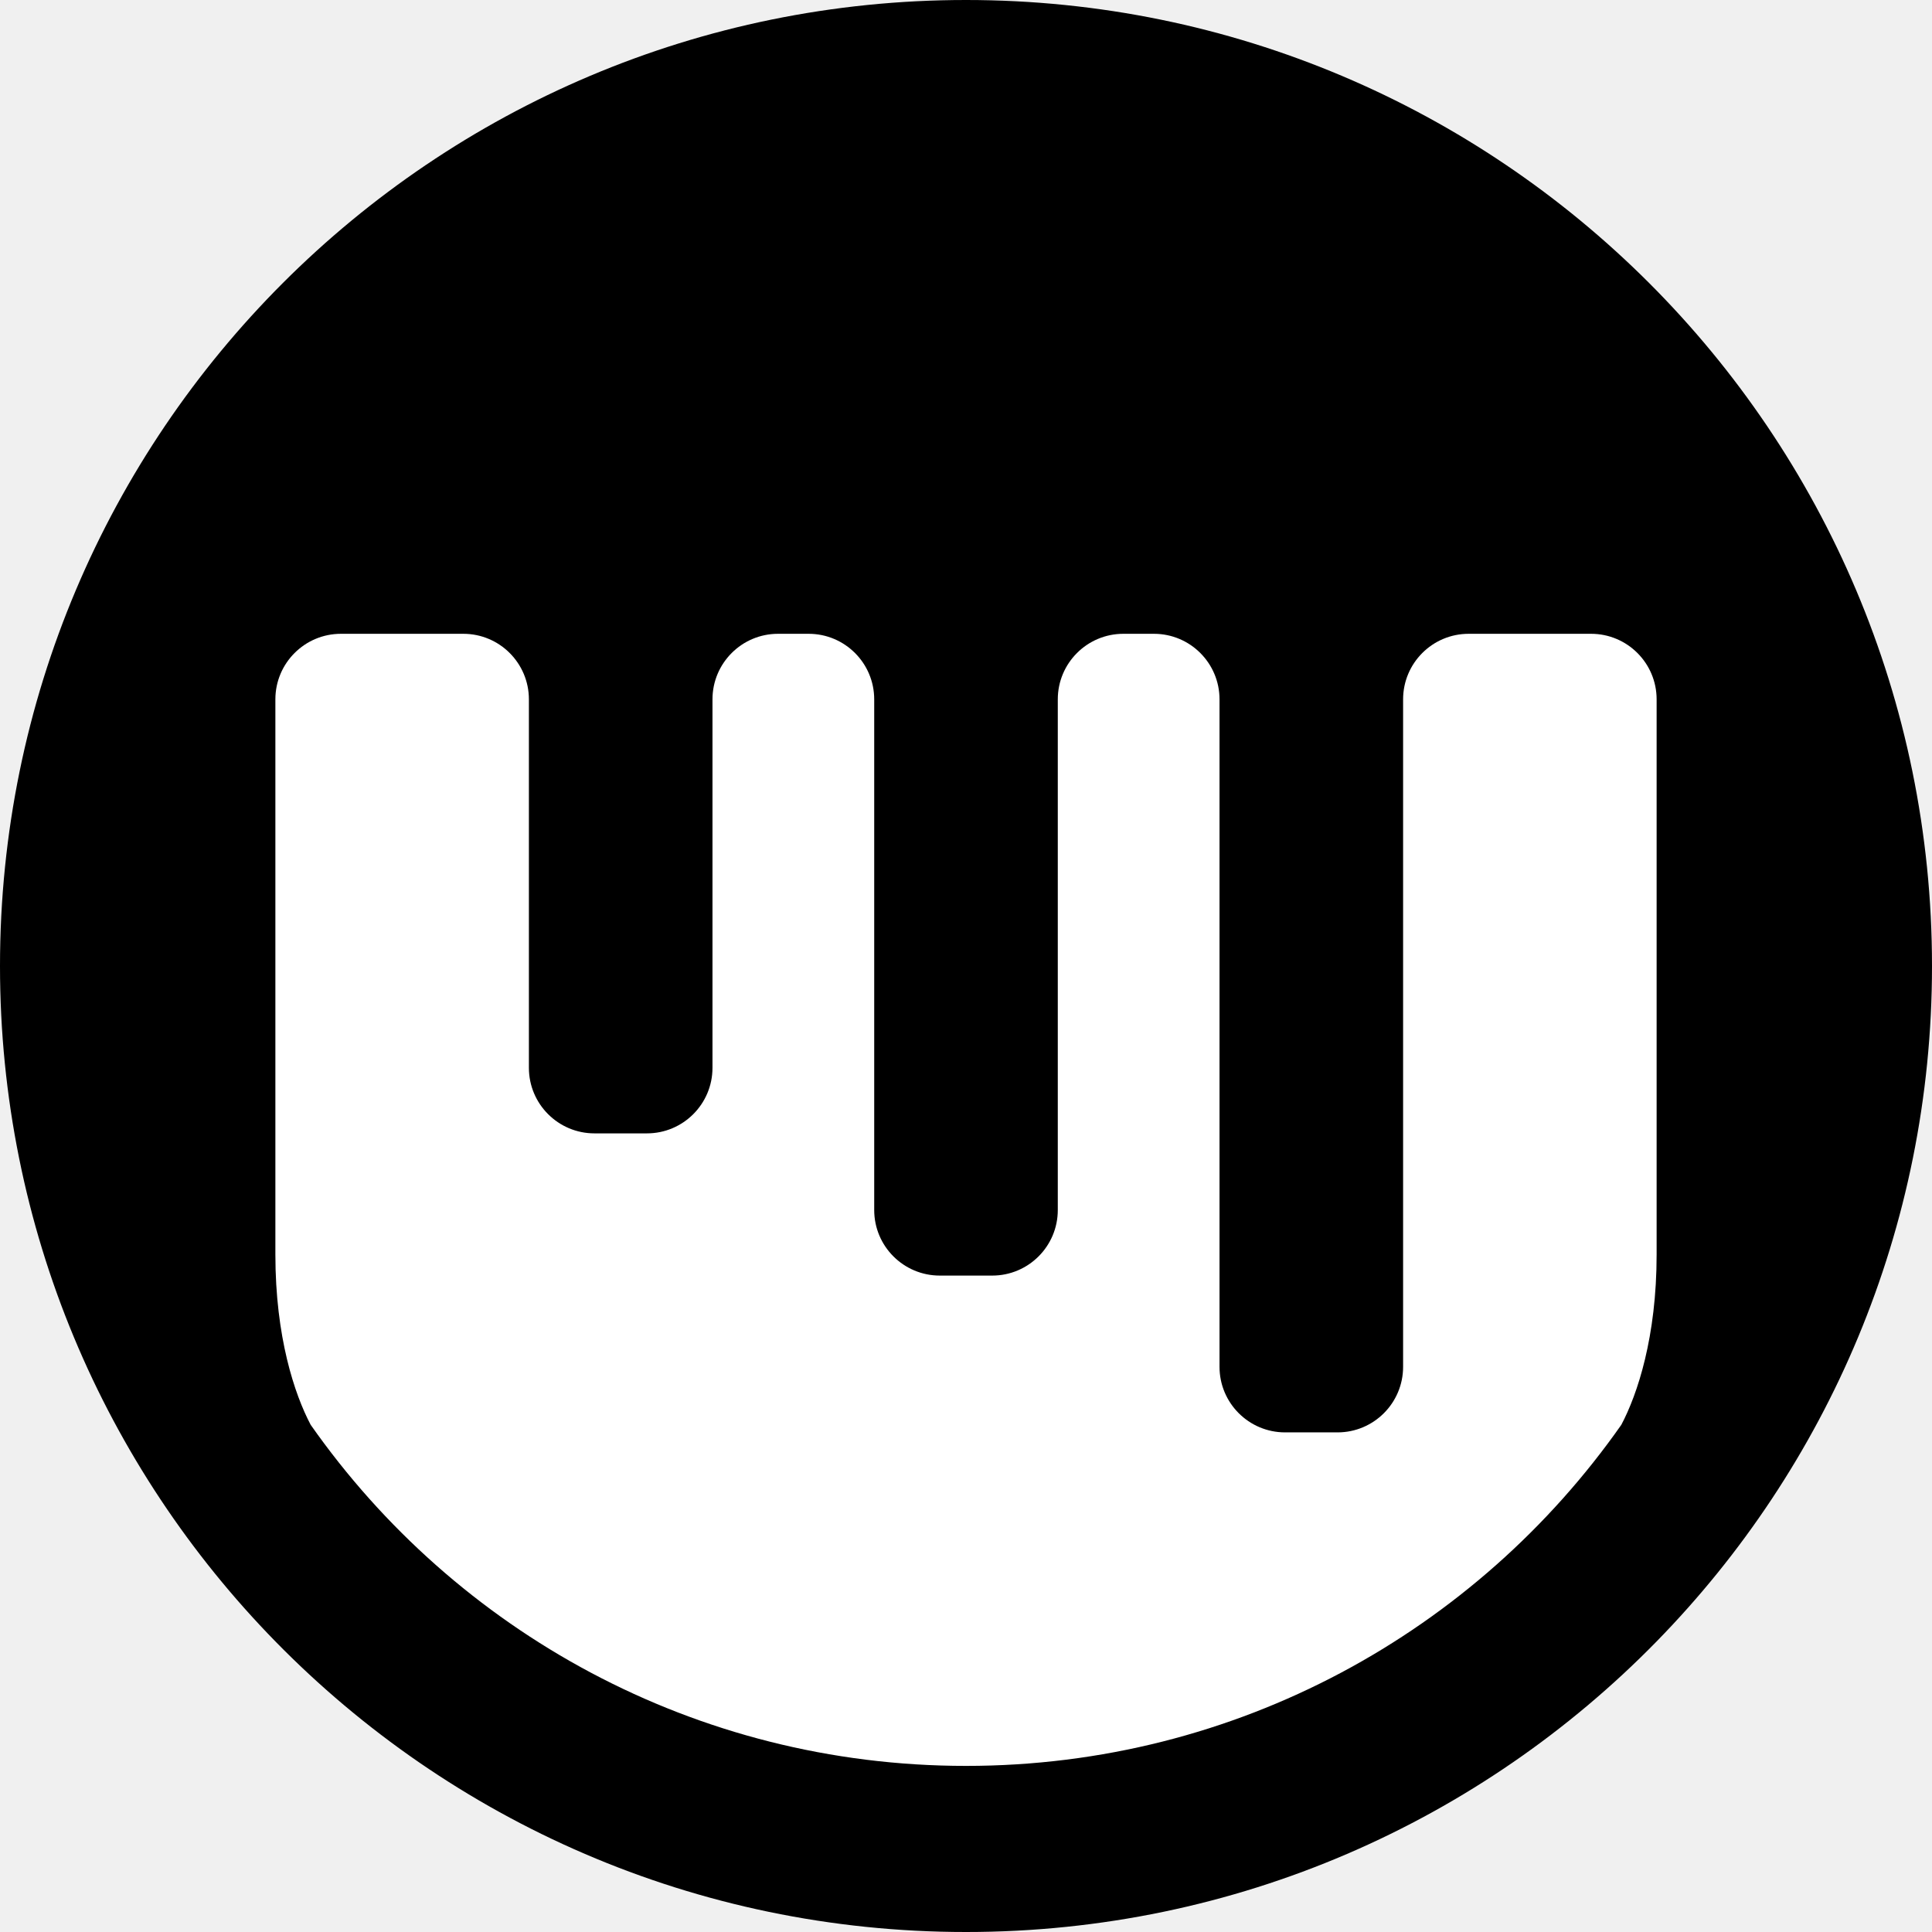
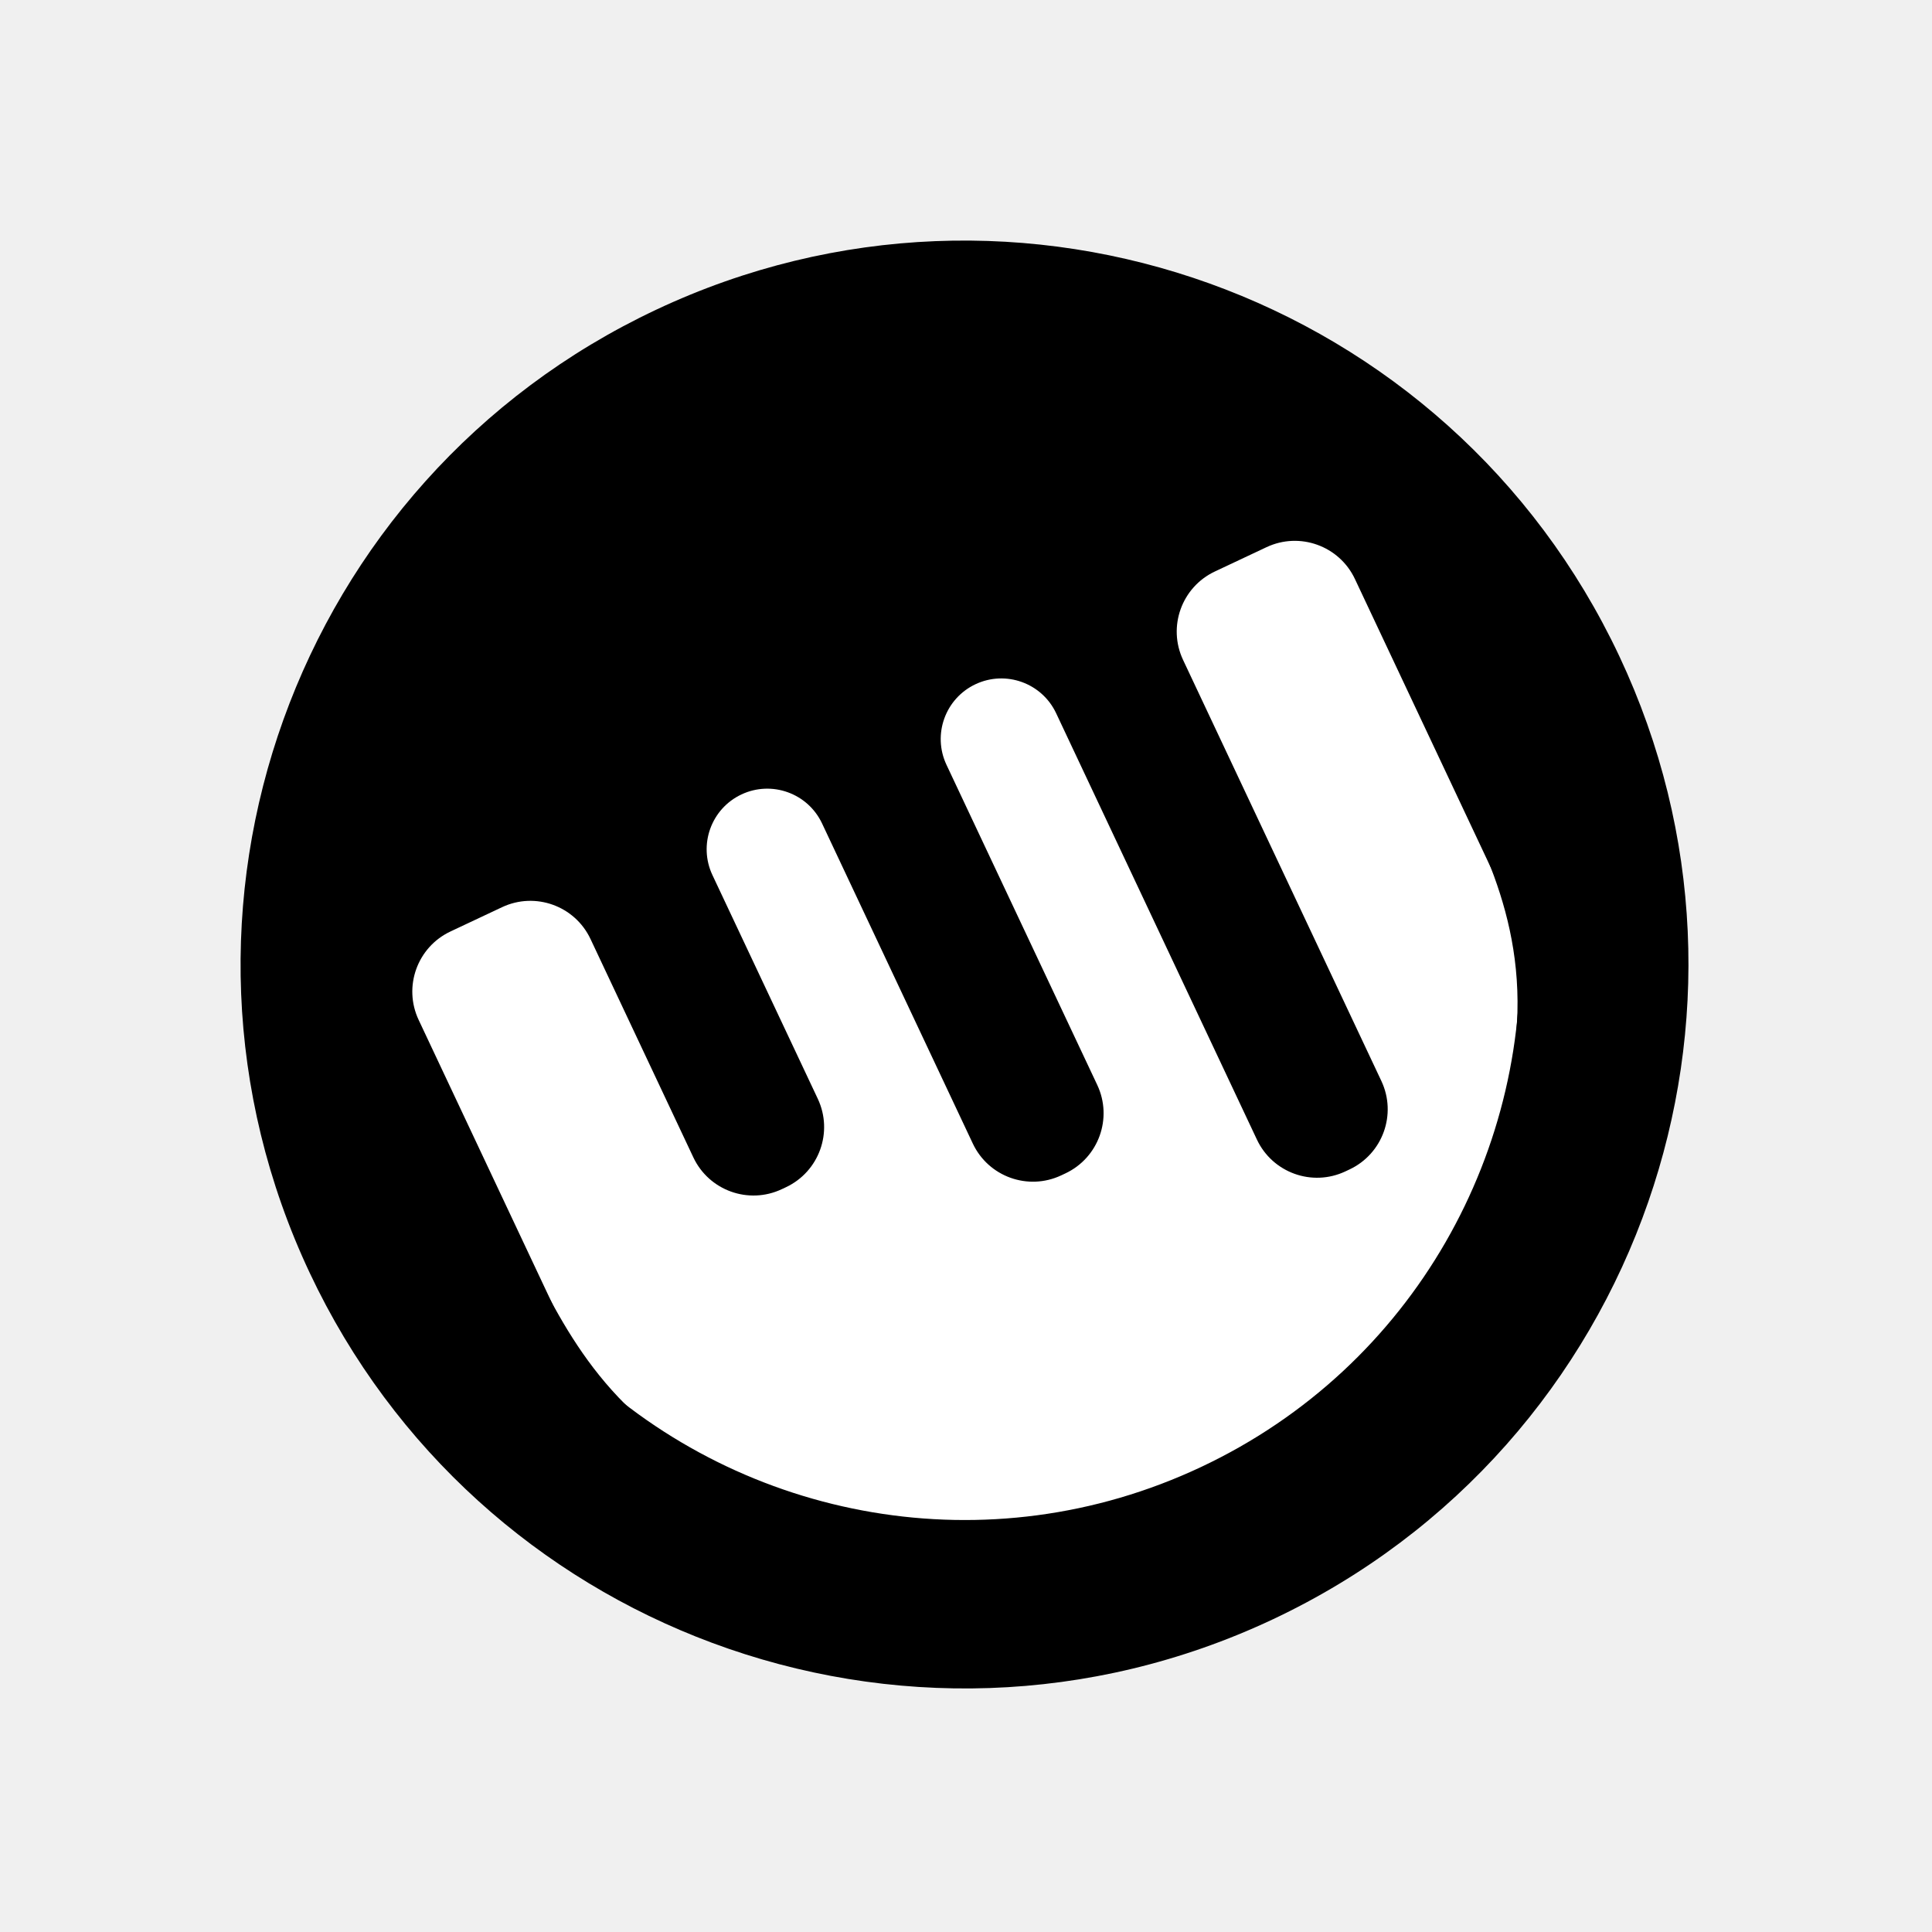
- <svg xmlns="http://www.w3.org/2000/svg" width="442" height="442" viewBox="0 0 442 442" fill="none">
-   <circle cx="221.5" cy="221.5" r="201.5" fill="white" />
-   <path fill-rule="evenodd" clip-rule="evenodd" d="M442 221C442 281.143 417.976 335.675 379 375.522C338.878 416.541 282.912 442 221 442C159.088 442 103.122 416.541 63 375.522C24.024 335.675 0 281.143 0 221C0 98.945 98.945 0 221 0C343.055 0 442 98.945 442 221ZM63 160V287C63 305.872 67.387 318.981 71.071 325.957C104.169 373.149 158.982 404 221 404C283.018 404 337.831 373.149 370.929 325.957C374.613 318.981 379 305.872 379 287V160C379 151.716 372.284 145 364 145H336C327.716 145 321 151.716 321 160V312.698C321 320.983 314.284 327.698 306 327.698H294C285.716 327.698 279 320.983 279 312.698V160C279 151.716 272.284 145 264 145H257C248.716 145 242 151.716 242 160V276.826C242 285.11 235.284 291.826 227 291.826H215C206.716 291.826 200 285.11 200 276.826V160C200 151.716 193.284 145 185 145H178C169.716 145 163 151.716 163 160V244.291C163 252.575 156.284 259.291 148 259.291H136C127.716 259.291 121 252.575 121 244.291V160C121 151.716 114.284 145 106 145H78C69.716 145 63 151.716 63 160Z" fill="black" />
+ <svg xmlns="http://www.w3.org/2000/svg" width="436" height="436" viewBox="0 0 436 436" fill="none">
+   <circle cx="218.157" cy="217.842" r="148.923" transform="rotate(-25.2176 218.157 217.842)" fill="white" />
+   <path fill-rule="evenodd" clip-rule="evenodd" d="M365.434 148.075C384.372 188.289 385.48 232.315 371.966 271.232C358.056 311.293 328.652 345.938 287.255 365.434C245.858 384.929 200.421 385.529 160.677 370.736C122.069 356.366 88.834 327.469 69.896 287.255C31.462 205.644 66.464 108.33 148.075 69.896C229.685 31.462 327 66.464 365.434 148.075ZM94.48 230.171L131.457 308.69C167.843 343.132 223.003 353.689 271.065 331.055C319.127 308.421 346.122 259.174 342.747 209.186L305.769 130.667C302.239 123.172 293.302 119.957 285.808 123.487L274.168 128.969C266.673 132.498 263.458 141.435 266.988 148.93L311.736 243.948C315.265 251.443 312.051 260.38 304.556 263.909L303.614 264.353C296.119 267.883 287.182 264.668 283.653 257.173L238.34 160.955C235.122 154.123 226.976 151.193 220.145 154.41C213.313 157.628 210.383 165.774 213.6 172.606L247.618 244.839C251.147 252.333 247.933 261.27 240.438 264.8L239.496 265.244C232.001 268.773 223.064 265.559 219.535 258.064L185.517 185.831C182.3 178.999 174.154 176.069 167.322 179.286C160.491 182.504 157.561 190.65 160.778 197.482L184.55 247.96C188.08 255.455 184.865 264.392 177.371 267.922L176.429 268.365C168.934 271.895 159.997 268.68 156.468 261.186L133.261 211.908C129.731 204.413 120.794 201.198 113.299 204.728L101.659 210.21C94.164 213.739 90.95 222.676 94.48 230.171Z" fill="black" />
+   <path d="M340.5 244.5C347 214 336 194 328 177L359.5 185L363 254C352.5 262.333 334.555 272.397 340.5 244.5Z" fill="black" />
+   <path d="M164.24 333.024C136.091 319.604 126.927 298.699 118.316 282L105.477 311.856L158.072 356.656C171.076 353.403 189.988 345.299 164.24 333.024Z" fill="black" />
</svg>
